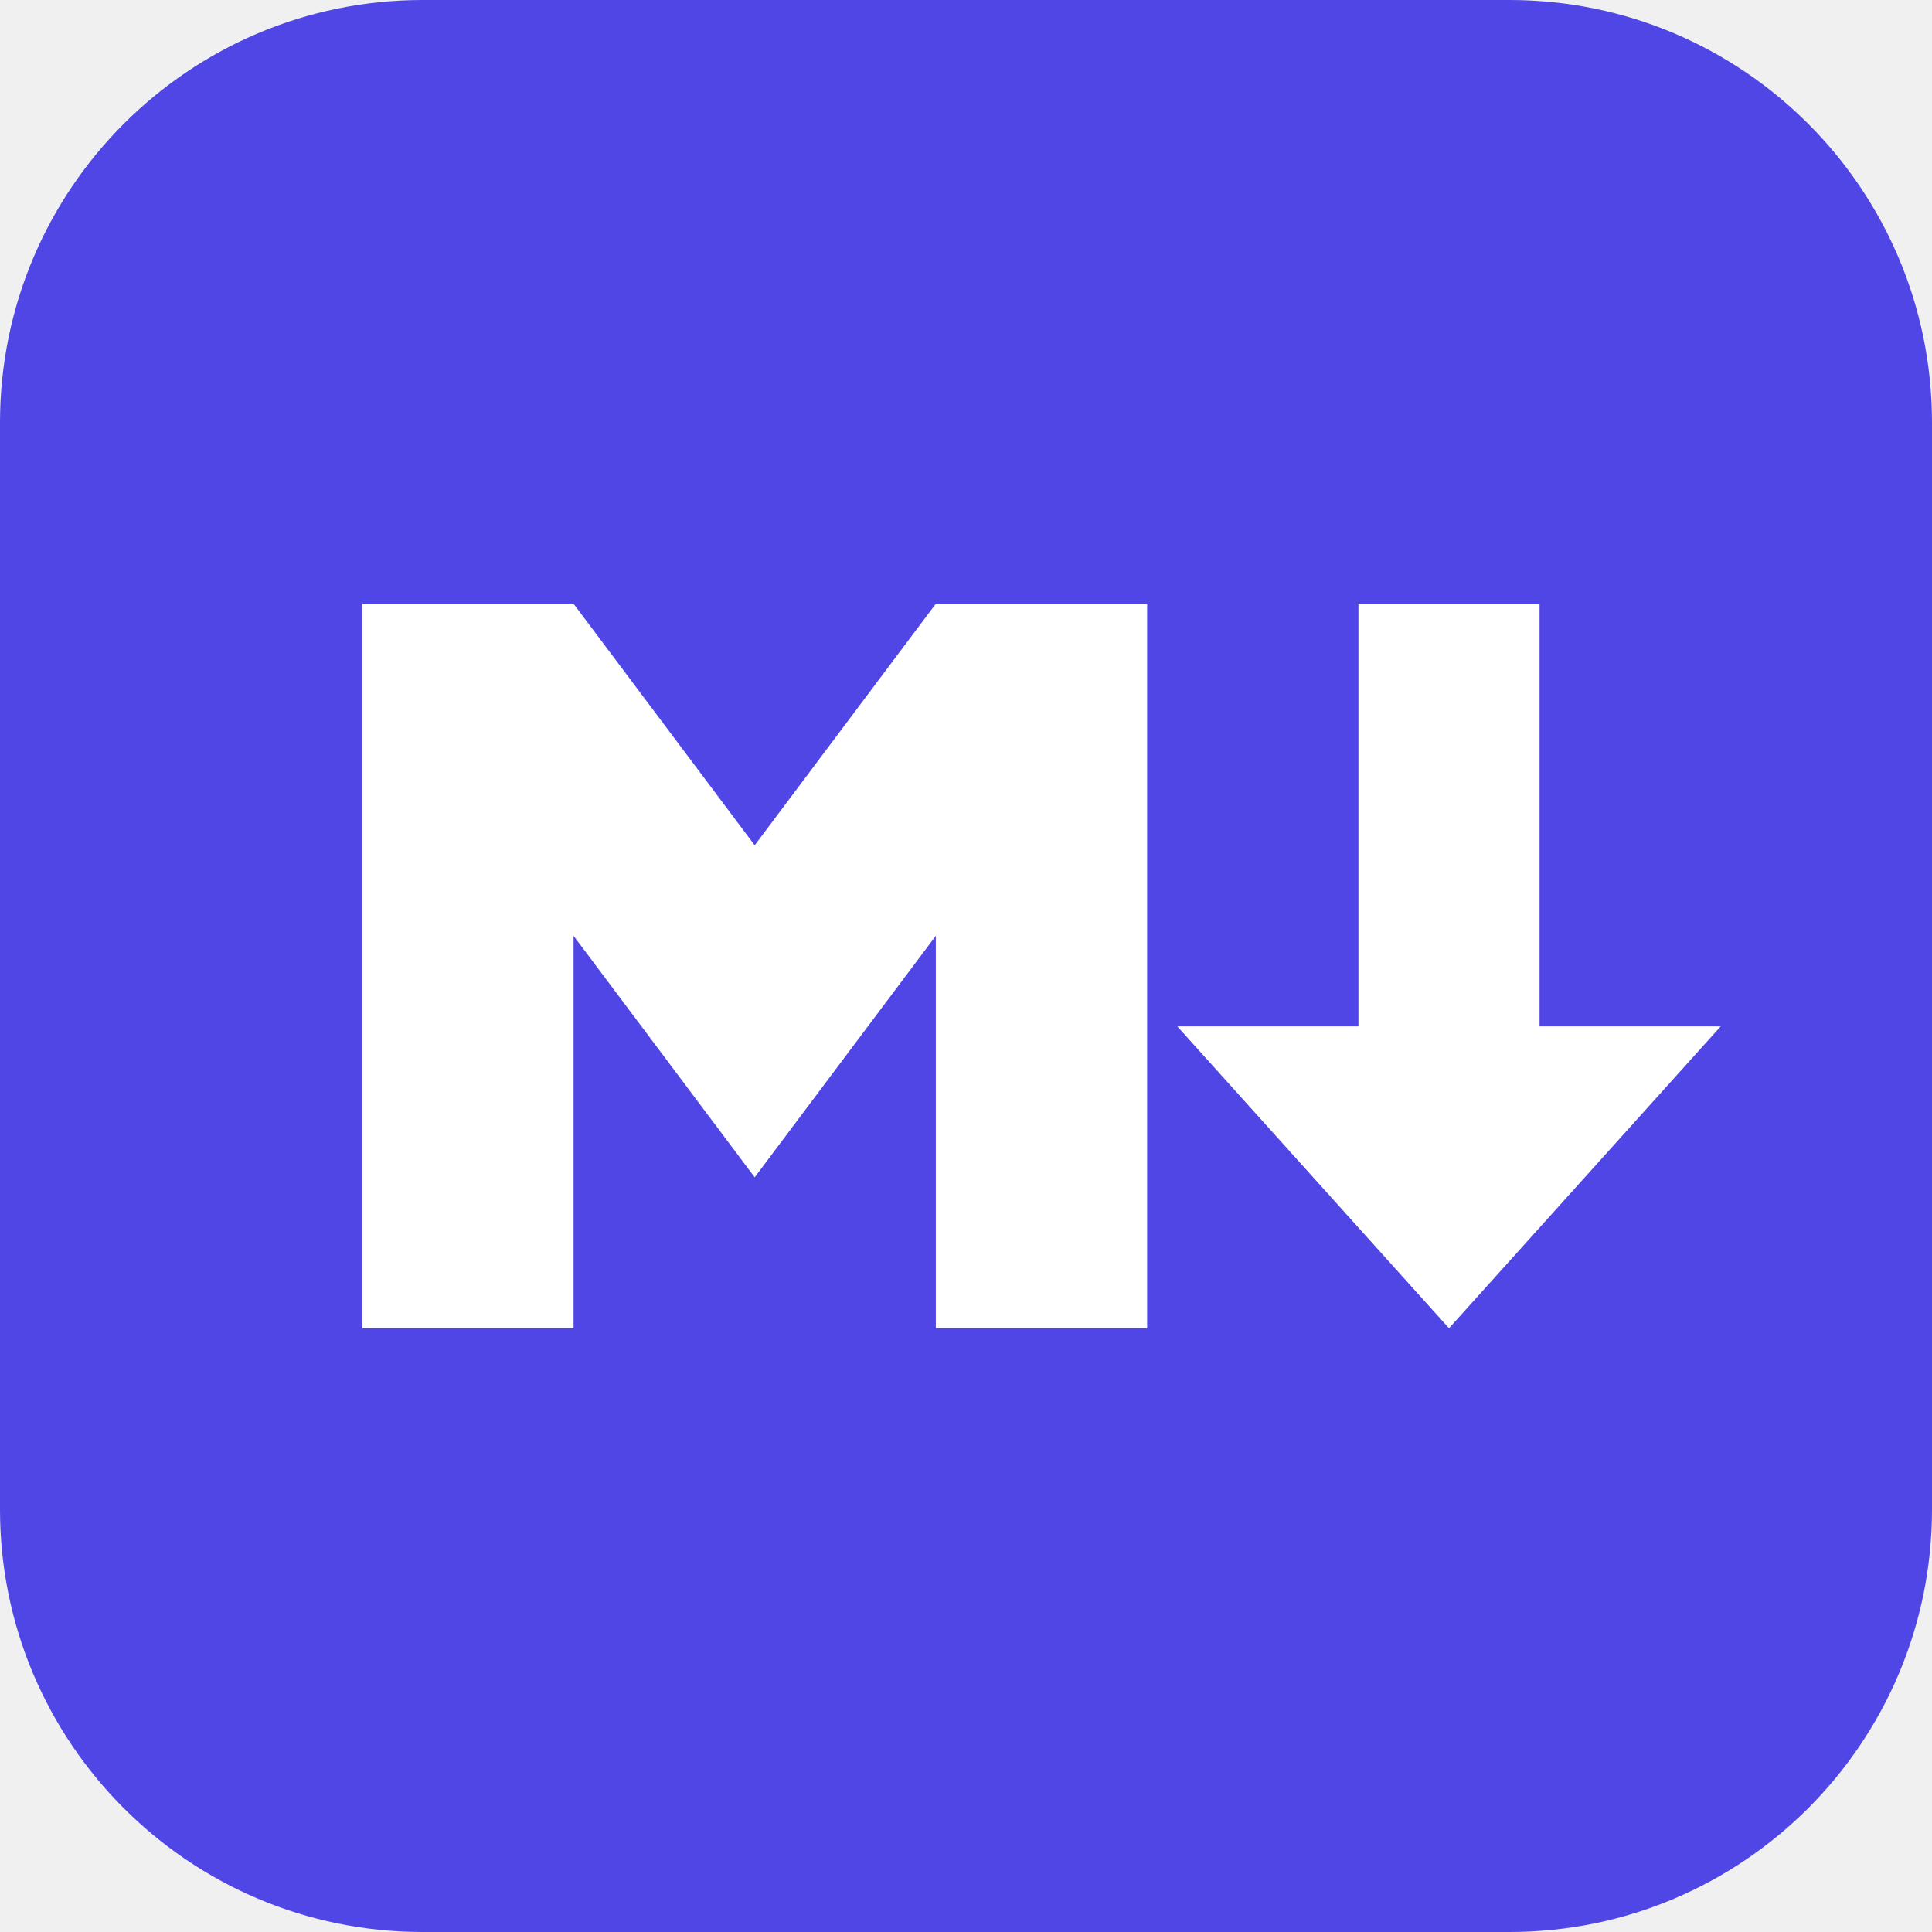
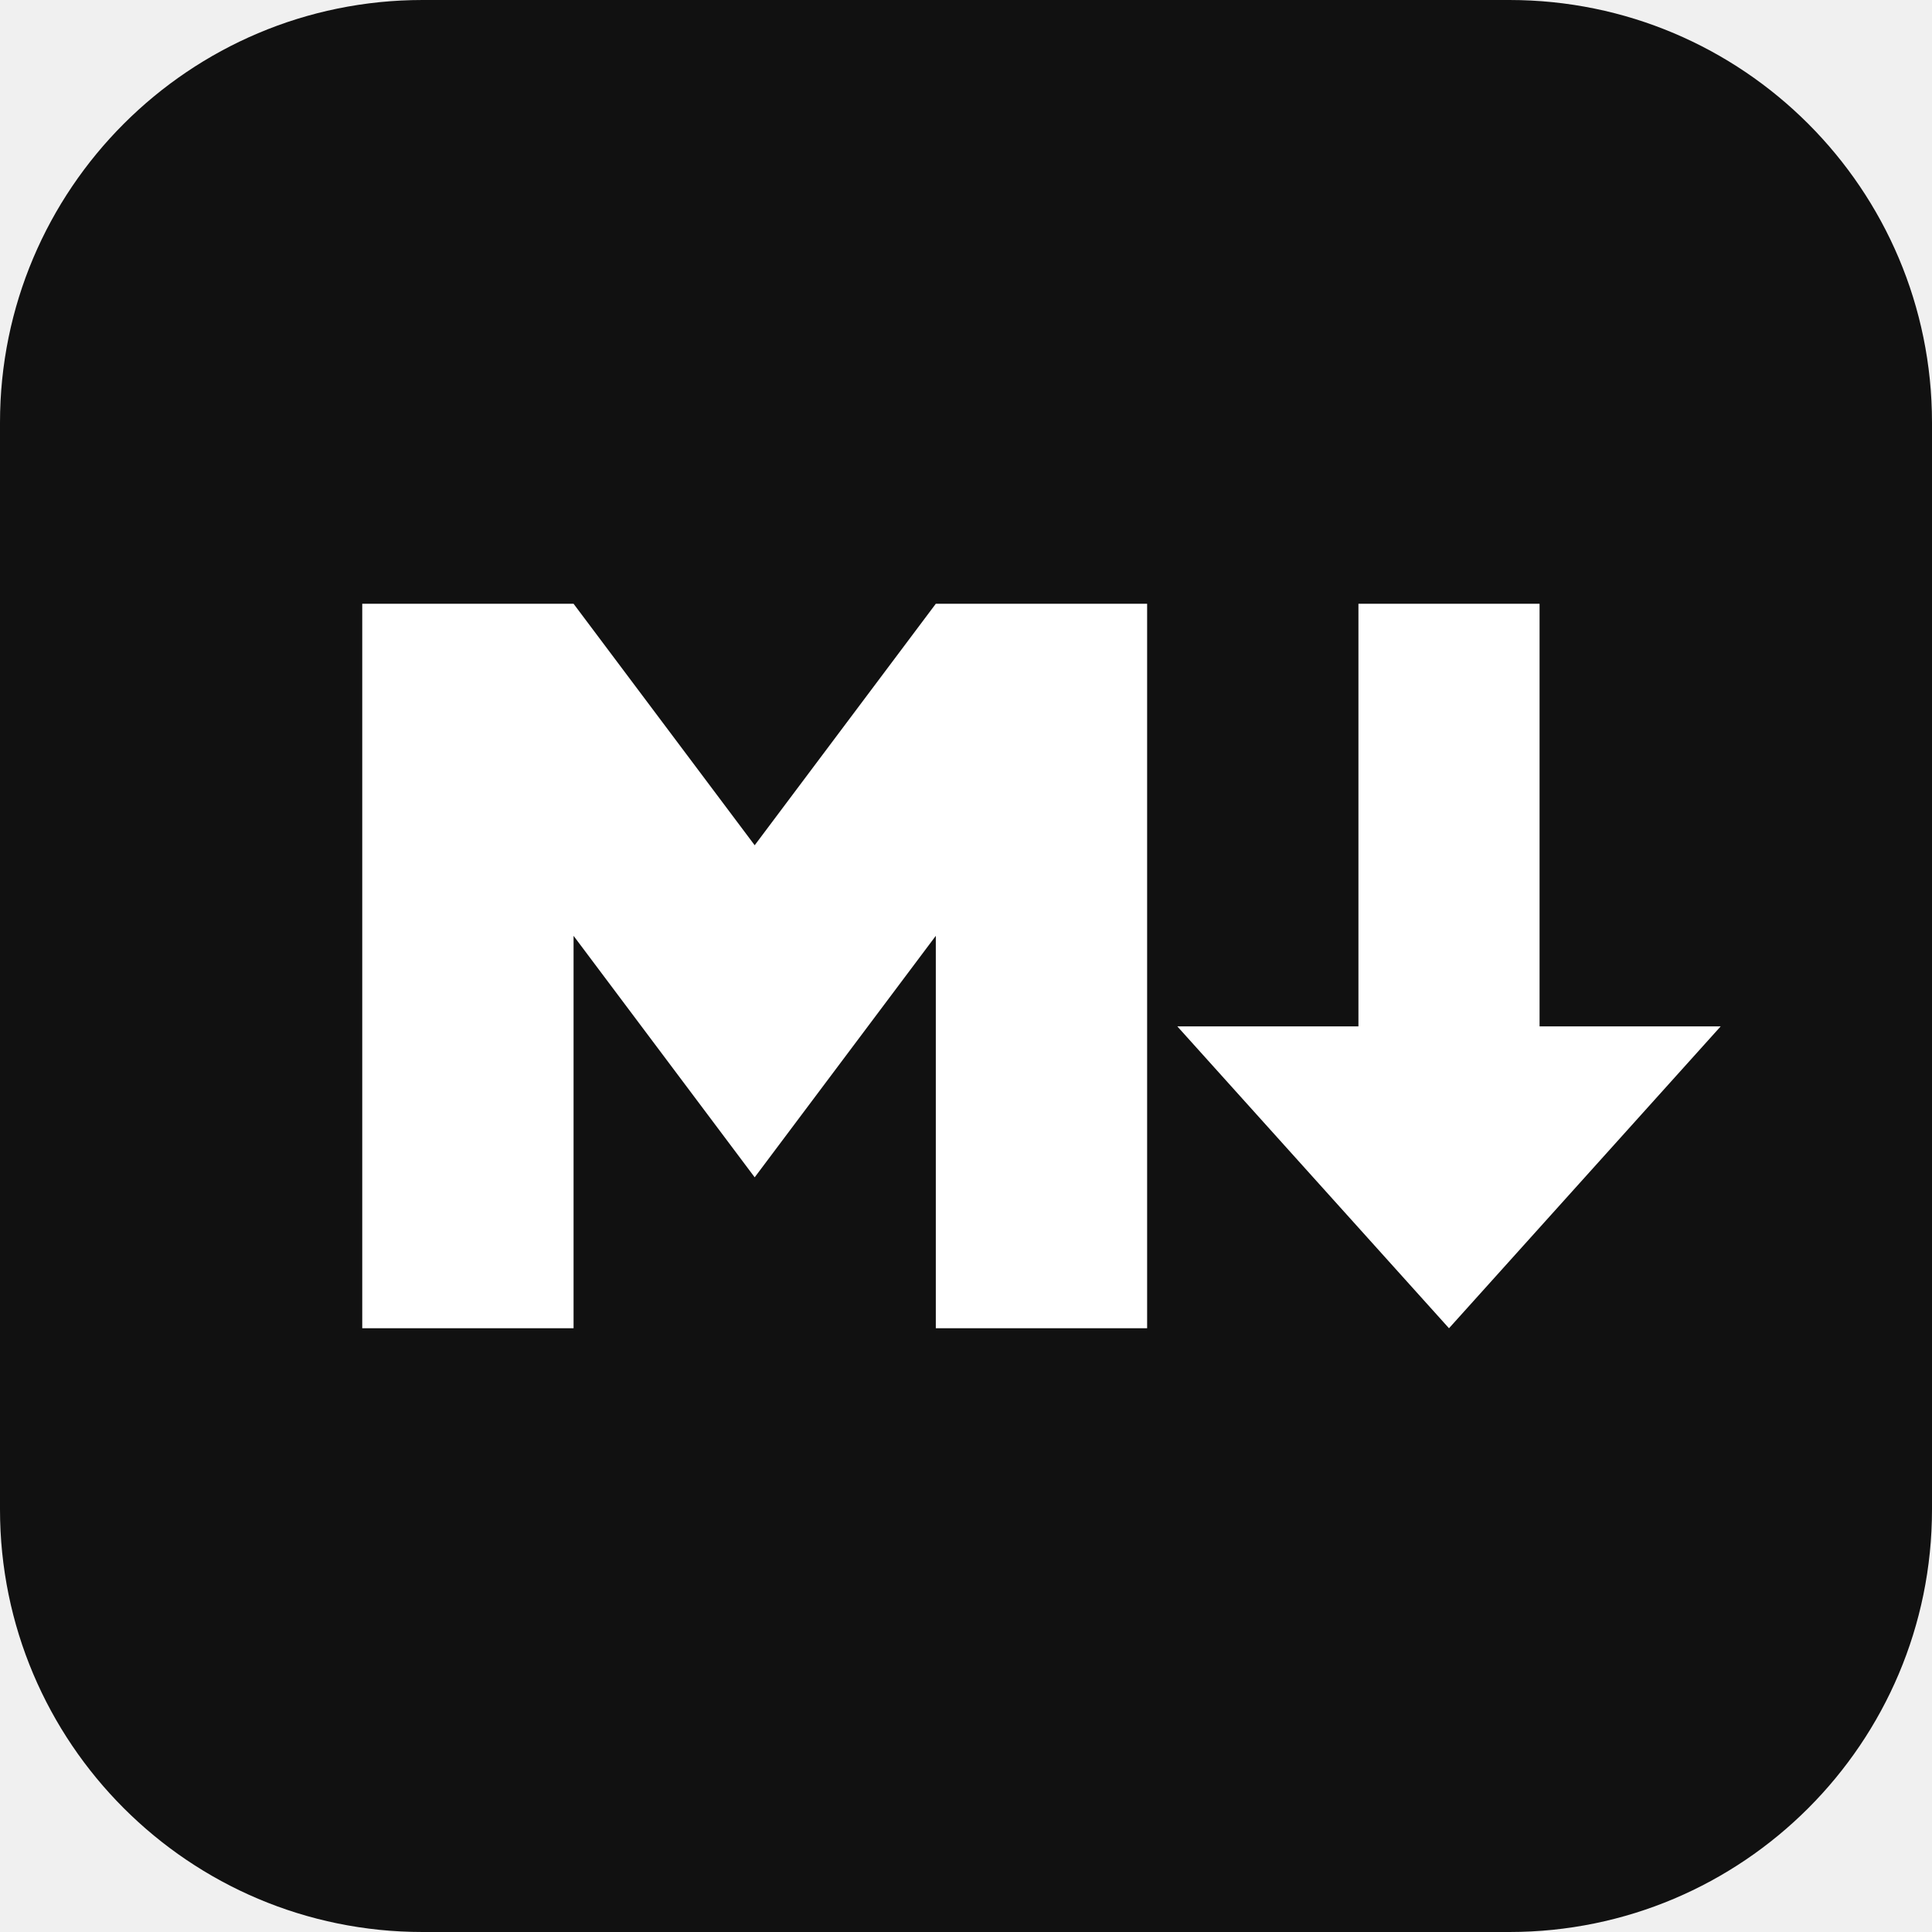
<svg xmlns="http://www.w3.org/2000/svg" viewBox="0 0 64 64">
-   <rect width="64" height="64" rx="14" fill="#4f46e5" />
+   <rect width="64" height="64" rx="14" fill="#111111" />
  <path d="M12 44V20h7l6 8 6-8h7v24h-7V31l-6 8-6-8v13zm36 0-9-10h6V20h6v14h6z" fill="#fff" />
</svg>
